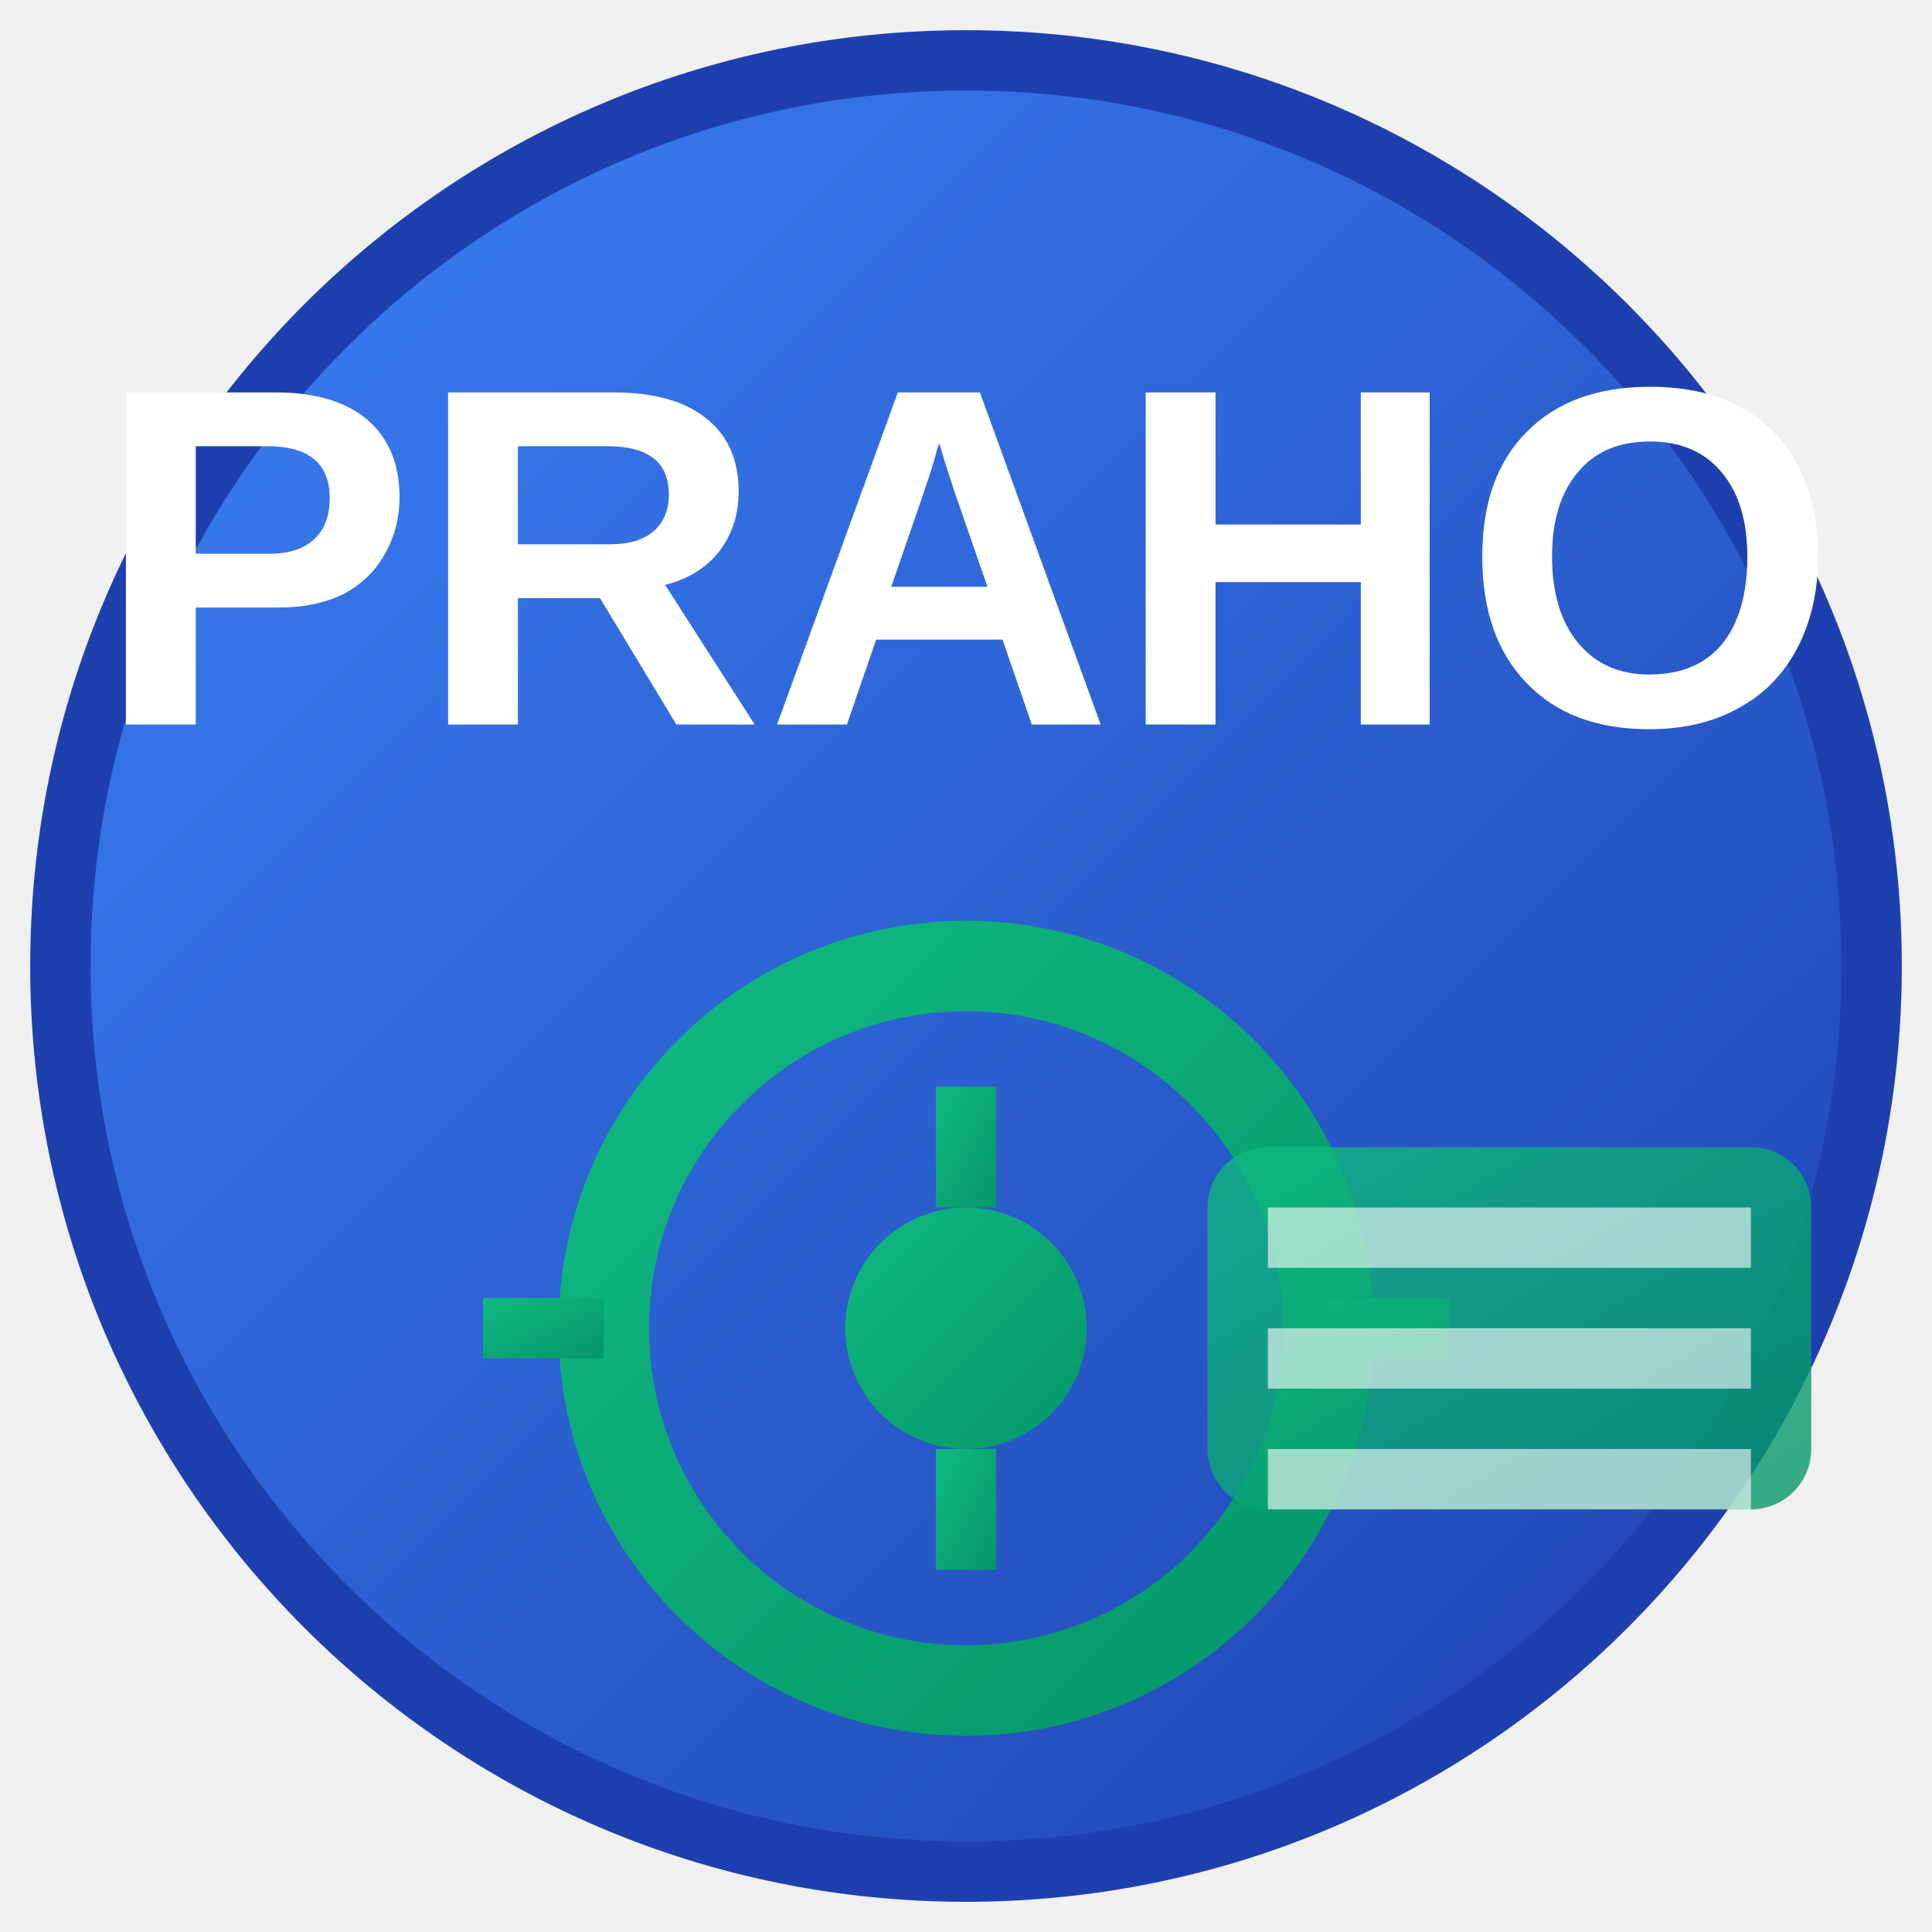
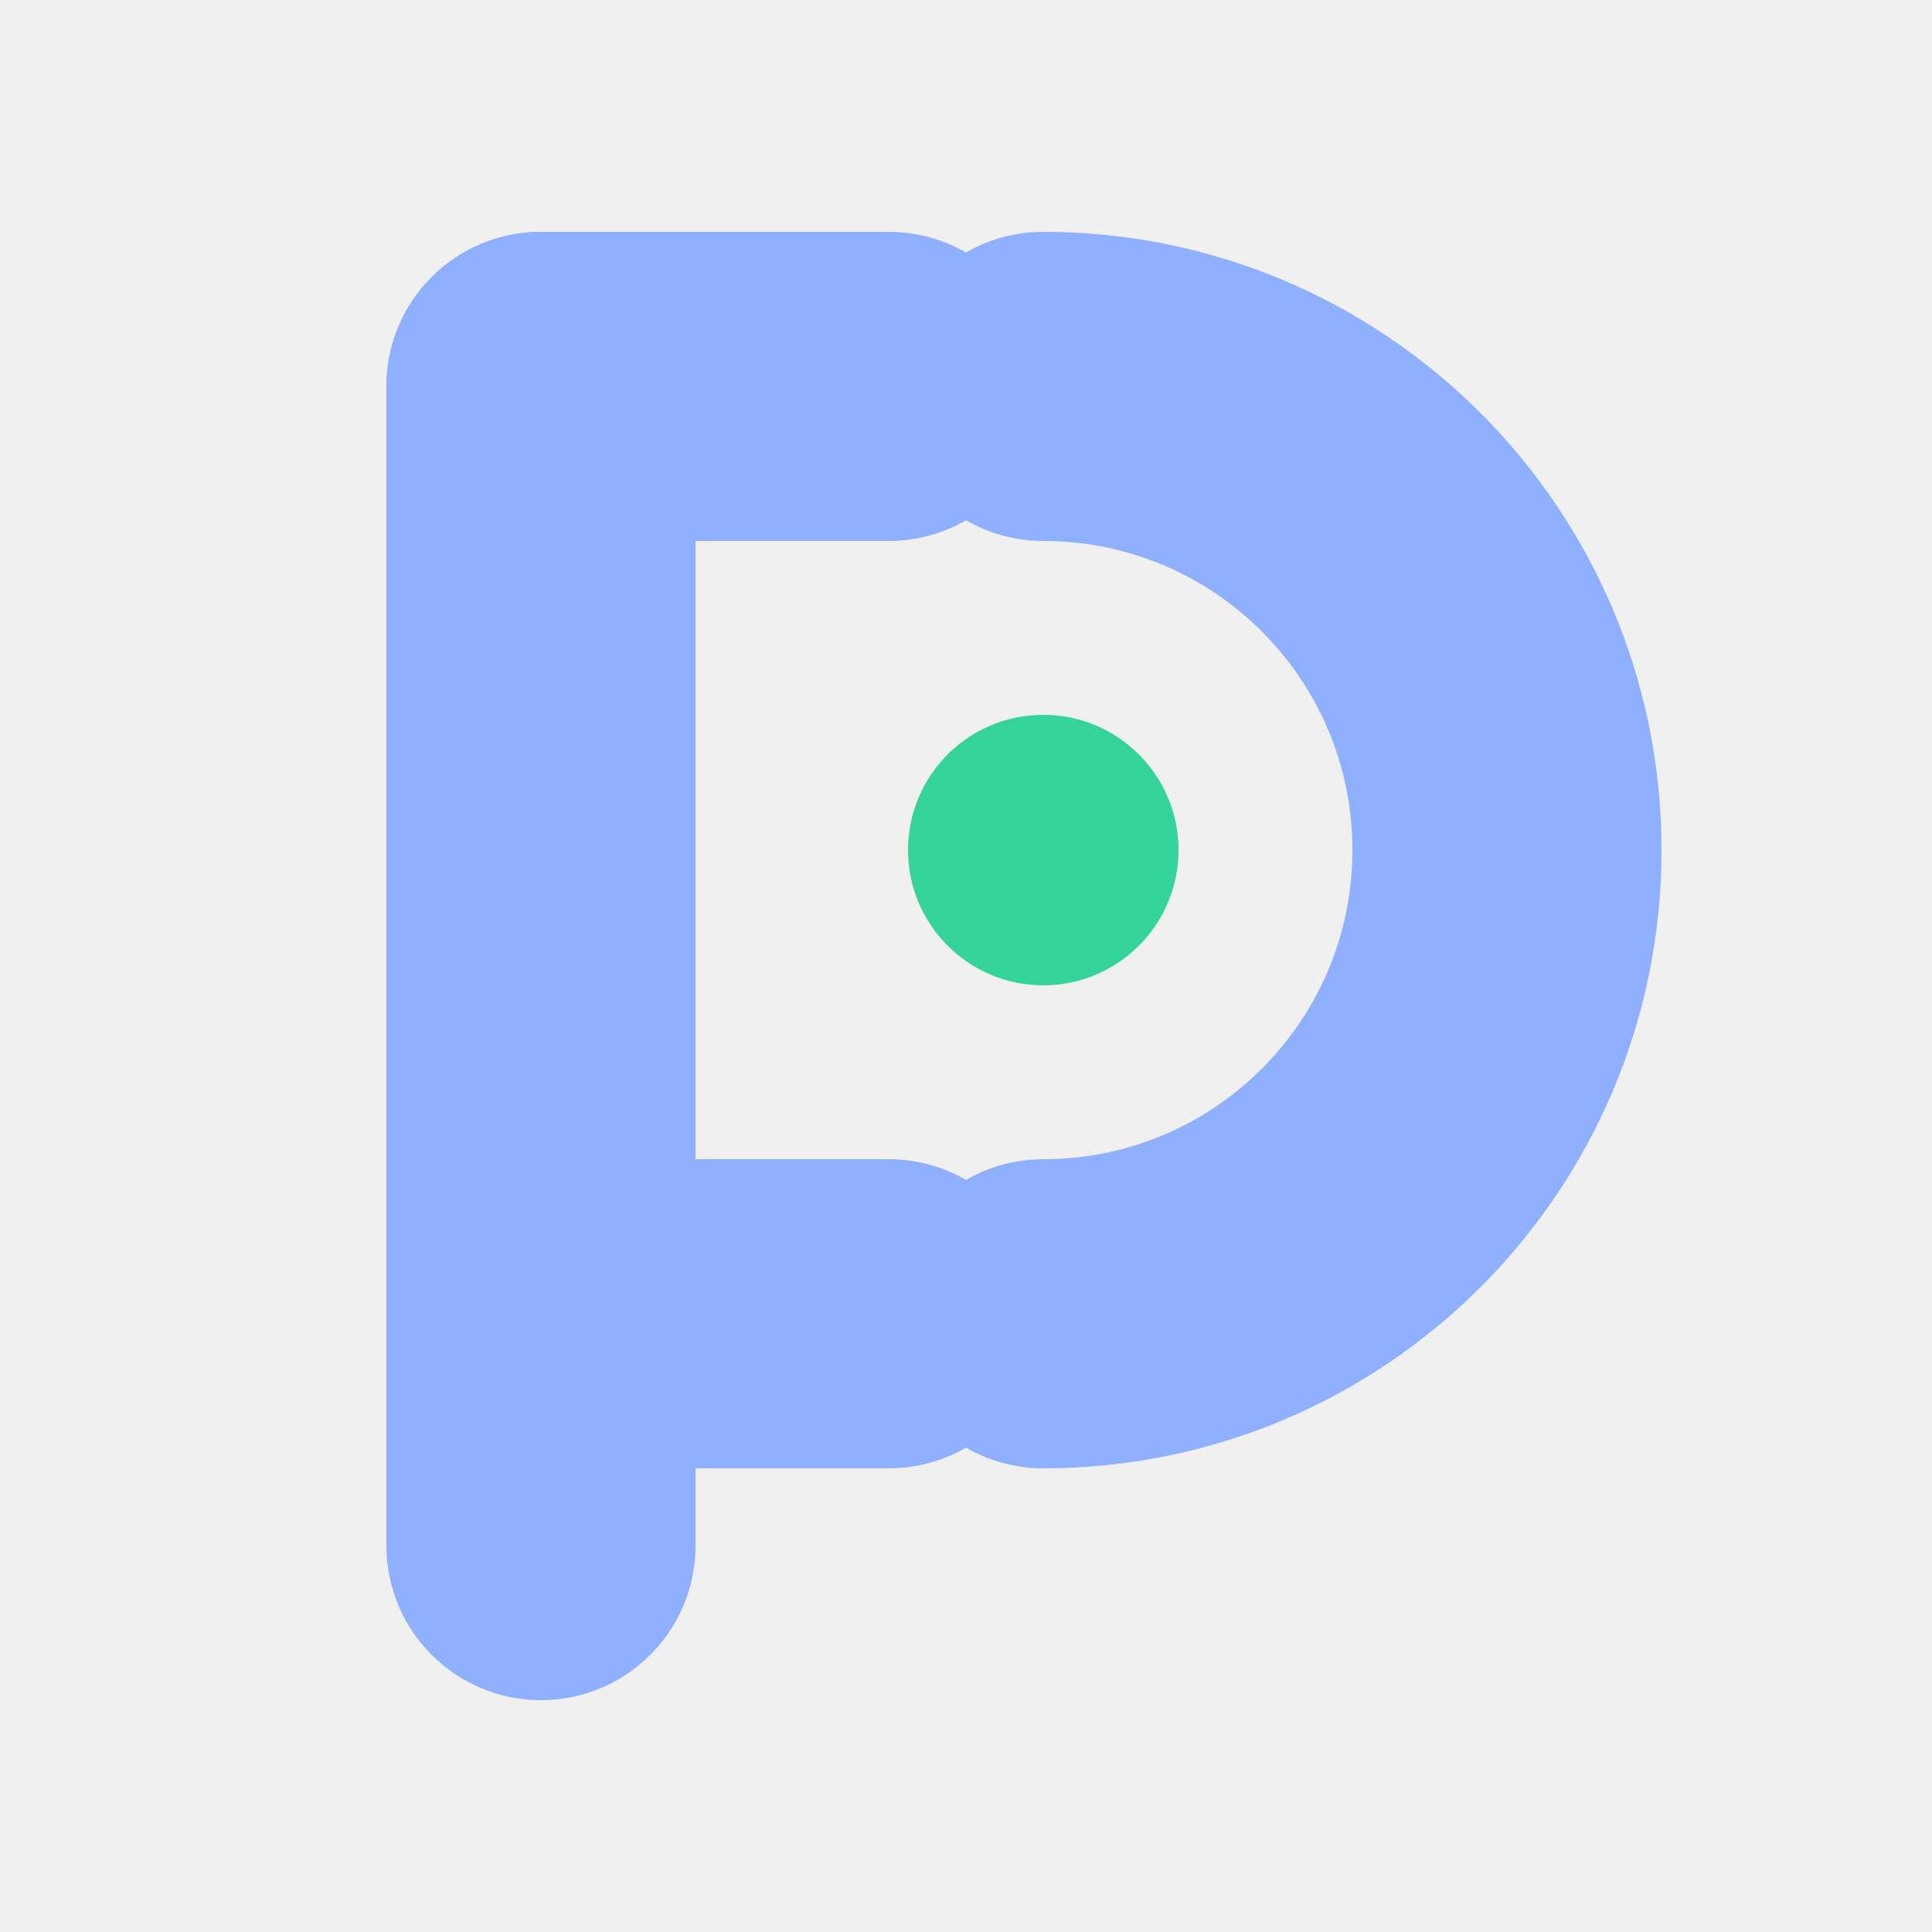
- <svg xmlns="http://www.w3.org/2000/svg" width="32" height="32" viewBox="0 0 32 32">
-   <defs>
-     <linearGradient id="bg" x1="0%" y1="0%" x2="100%" y2="100%">
-       <stop offset="0%" style="stop-color:#3B82F6;stop-opacity:1" />
-       <stop offset="100%" style="stop-color:#1E40AF;stop-opacity:1" />
-     </linearGradient>
-     <linearGradient id="accent" x1="0%" y1="0%" x2="100%" y2="100%">
-       <stop offset="0%" style="stop-color:#10B981;stop-opacity:1" />
-       <stop offset="100%" style="stop-color:#059669;stop-opacity:1" />
-     </linearGradient>
-   </defs>
-   <circle cx="16" cy="16" r="15" fill="url(#bg)" stroke="#1E40AF" stroke-width="1" />
-   <text x="16" y="12" font-family="Arial, sans-serif" font-size="8" font-weight="bold" text-anchor="middle" fill="white">PRAHO</text>
-   <g transform="translate(8, 18)">
-     <circle cx="8" cy="4" r="6" fill="none" stroke="url(#accent)" stroke-width="1.5" />
-     <circle cx="8" cy="4" r="2" fill="url(#accent)" />
-     <rect x="7.5" y="0" width="1" height="2" fill="url(#accent)" />
-     <rect x="7.5" y="6" width="1" height="2" fill="url(#accent)" />
-     <rect x="14" y="3.5" width="2" height="1" fill="url(#accent)" />
-     <rect x="0" y="3.5" width="2" height="1" fill="url(#accent)" />
-   </g>
-   <rect x="20" y="19" width="10" height="6" rx="1" fill="url(#accent)" opacity="0.8" />
-   <rect x="21" y="20" width="8" height="1" fill="white" opacity="0.6" />
-   <rect x="21" y="22" width="8" height="1" fill="white" opacity="0.6" />
-   <rect x="21" y="24" width="8" height="1" fill="white" opacity="0.6" />
+ <svg xmlns="http://www.w3.org/2000/svg" viewBox="0 0 100 100" role="img" aria-label="PRAHO">
+   <path fill="#8FB0FF" d="M28.000,12.000 H28.000 A8.000,8.000 0 0,1 36.000,20.000 V80.000 A8.000,8.000 0 0,1 28.000,88.000 H28.000 A8.000,8.000 0 0,1 20.000,80.000 V20.000 A8.000,8.000 0 0,1 28.000,12.000 Z" />
+   <path fill="#8FB0FF" d="M28.000,12.000 H46.000 A8.000,8.000 0 0,1 54.000,20.000 V20.000 A8.000,8.000 0 0,1 46.000,28.000 H28.000 A8.000,8.000 0 0,1 20.000,20.000 V20.000 A8.000,8.000 0 0,1 28.000,12.000 Z" />
+   <path fill="#8FB0FF" d="M28.000,60.000 H46.000 A8.000,8.000 0 0,1 54.000,68.000 V68.000 A8.000,8.000 0 0,1 46.000,76.000 H28.000 A8.000,8.000 0 0,1 20.000,68.000 V68.000 A8.000,8.000 0 0,1 28.000,60.000 Z" />
+   <path fill="#8FB0FF" d="M54.000,76.000 A32.000,32.000 0 0,0 54.000,12.000 A8.000,8.000 0 0,0 54.000,28.000 A16.000,16.000 0 0,1 54.000,60.000 A8.000,8.000 0 0,0 54.000,76.000 Z" />
+   <path fill="#34D399" d="M47.000,44.000 a7.000,7.000 0 1,0 14.000,0 a7.000,7.000 0 1,0 -14.000,0 Z" />
</svg>
